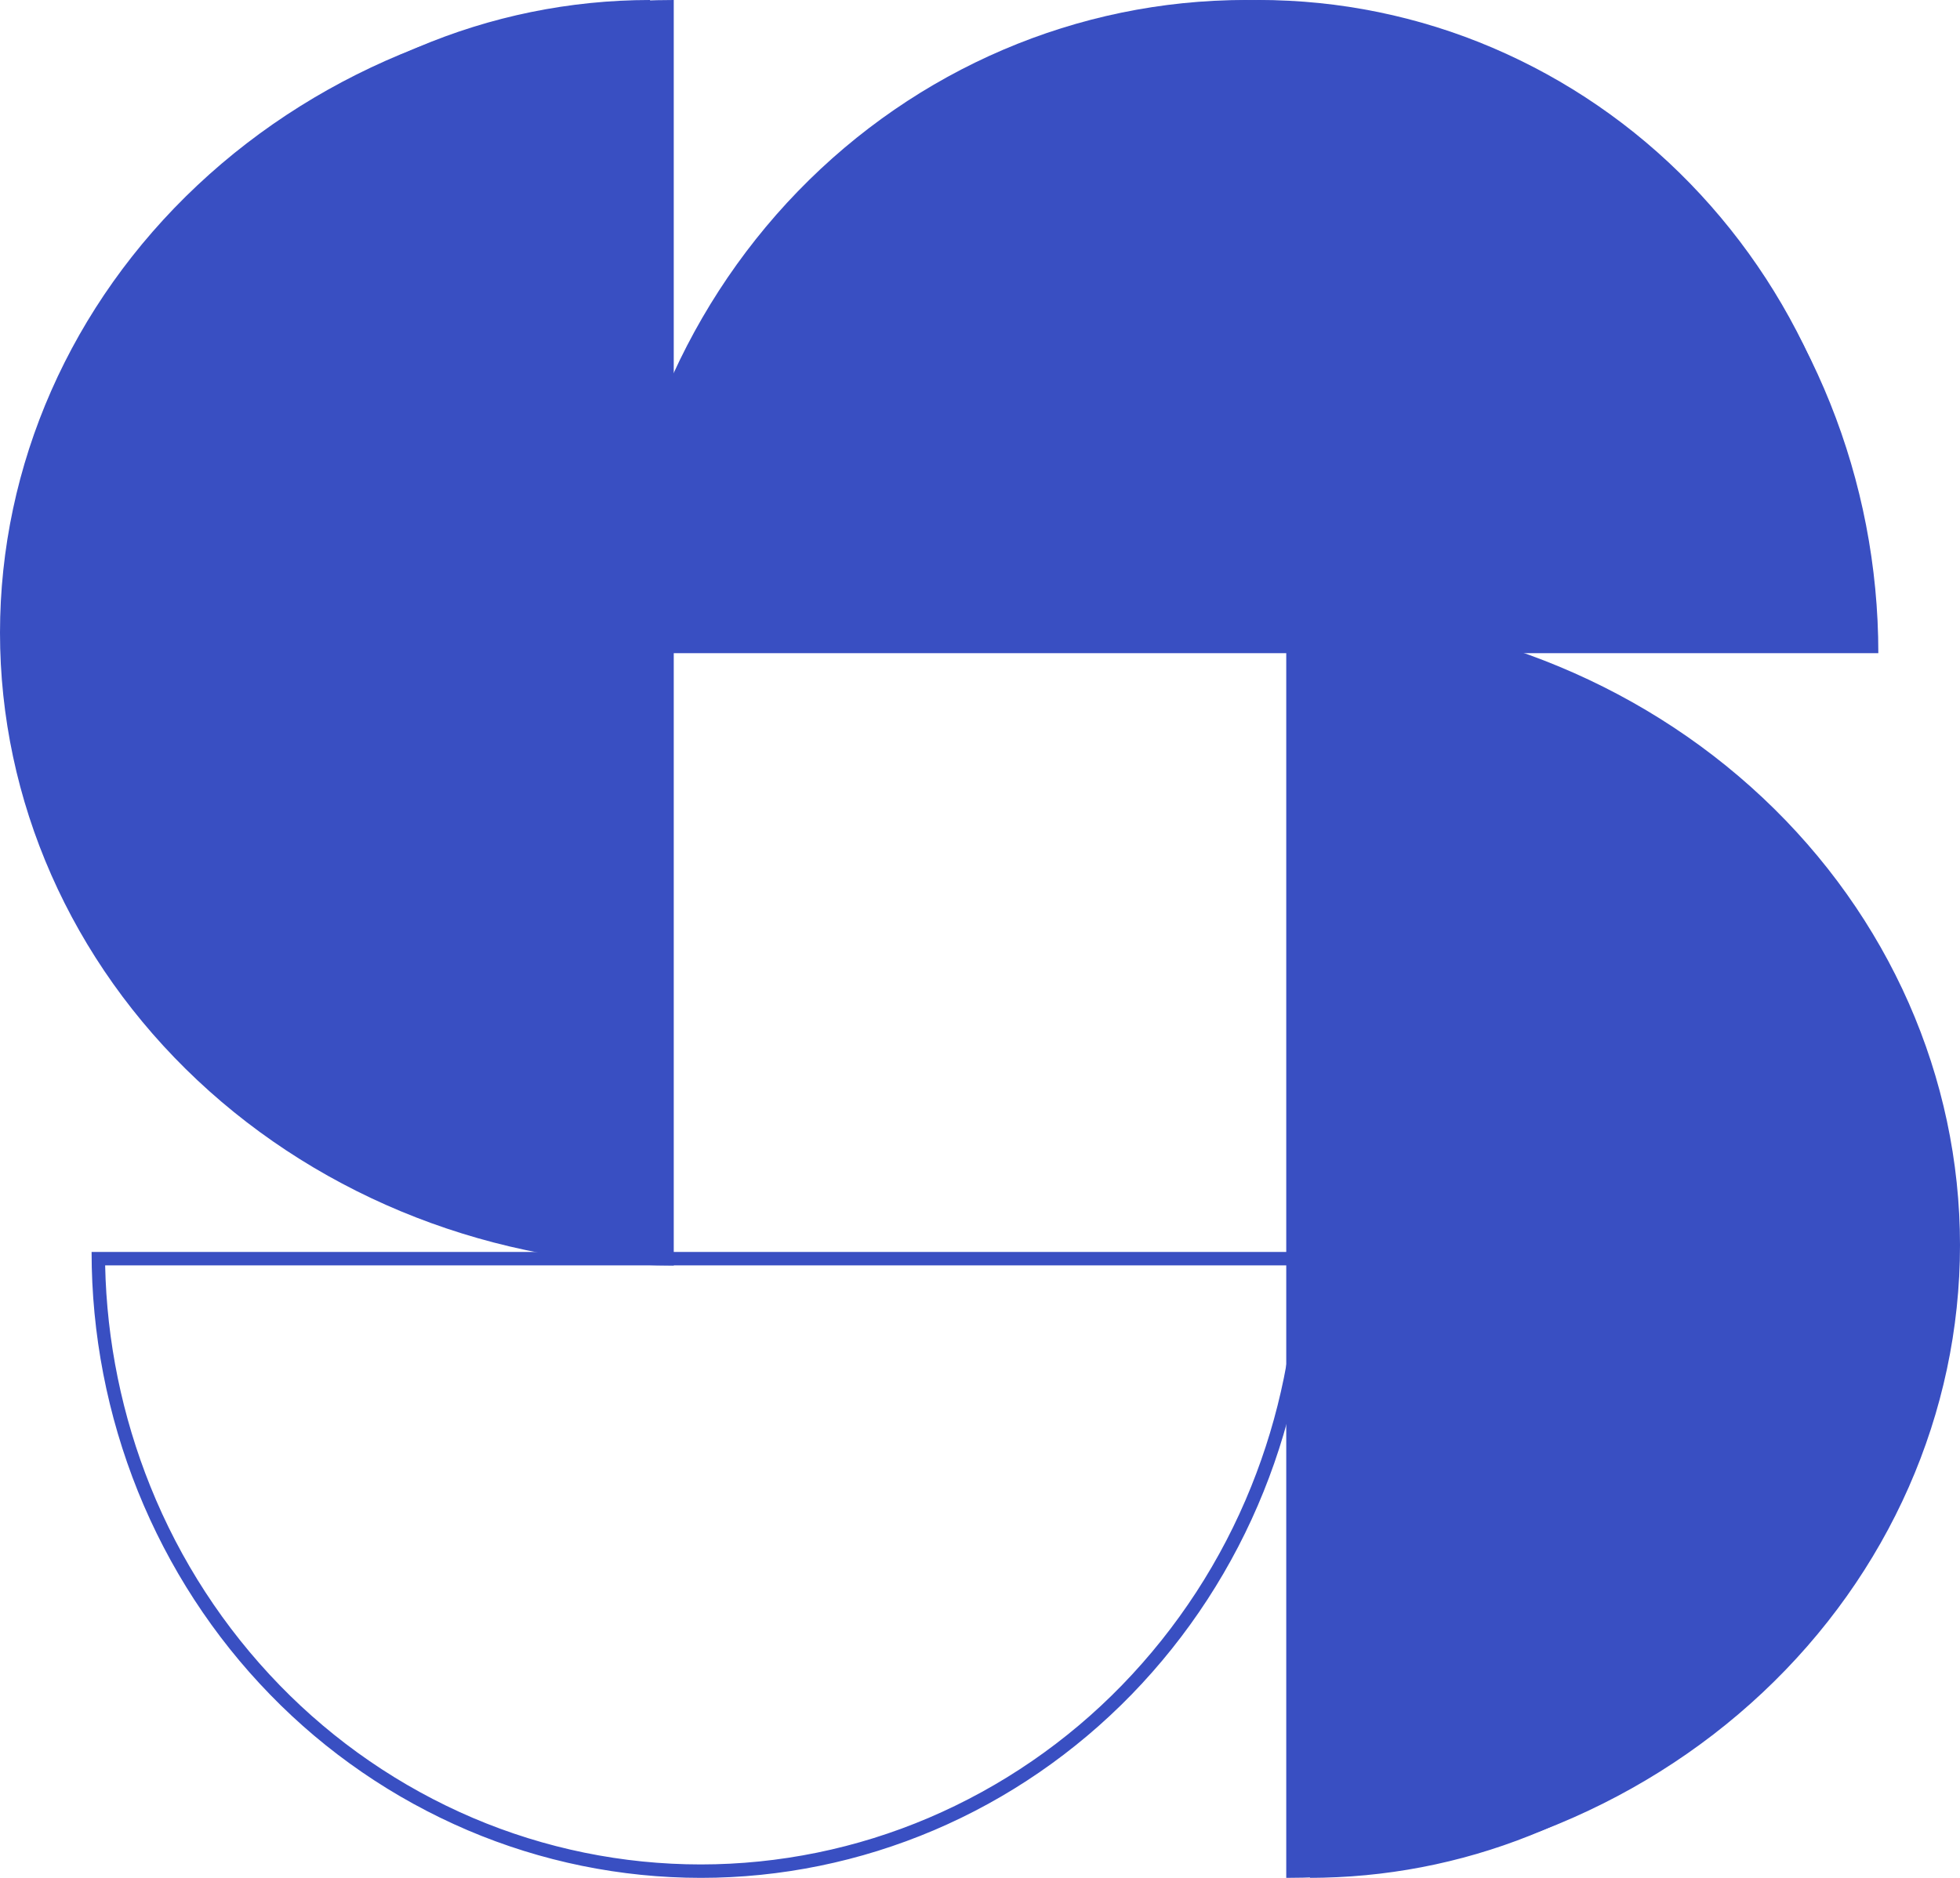
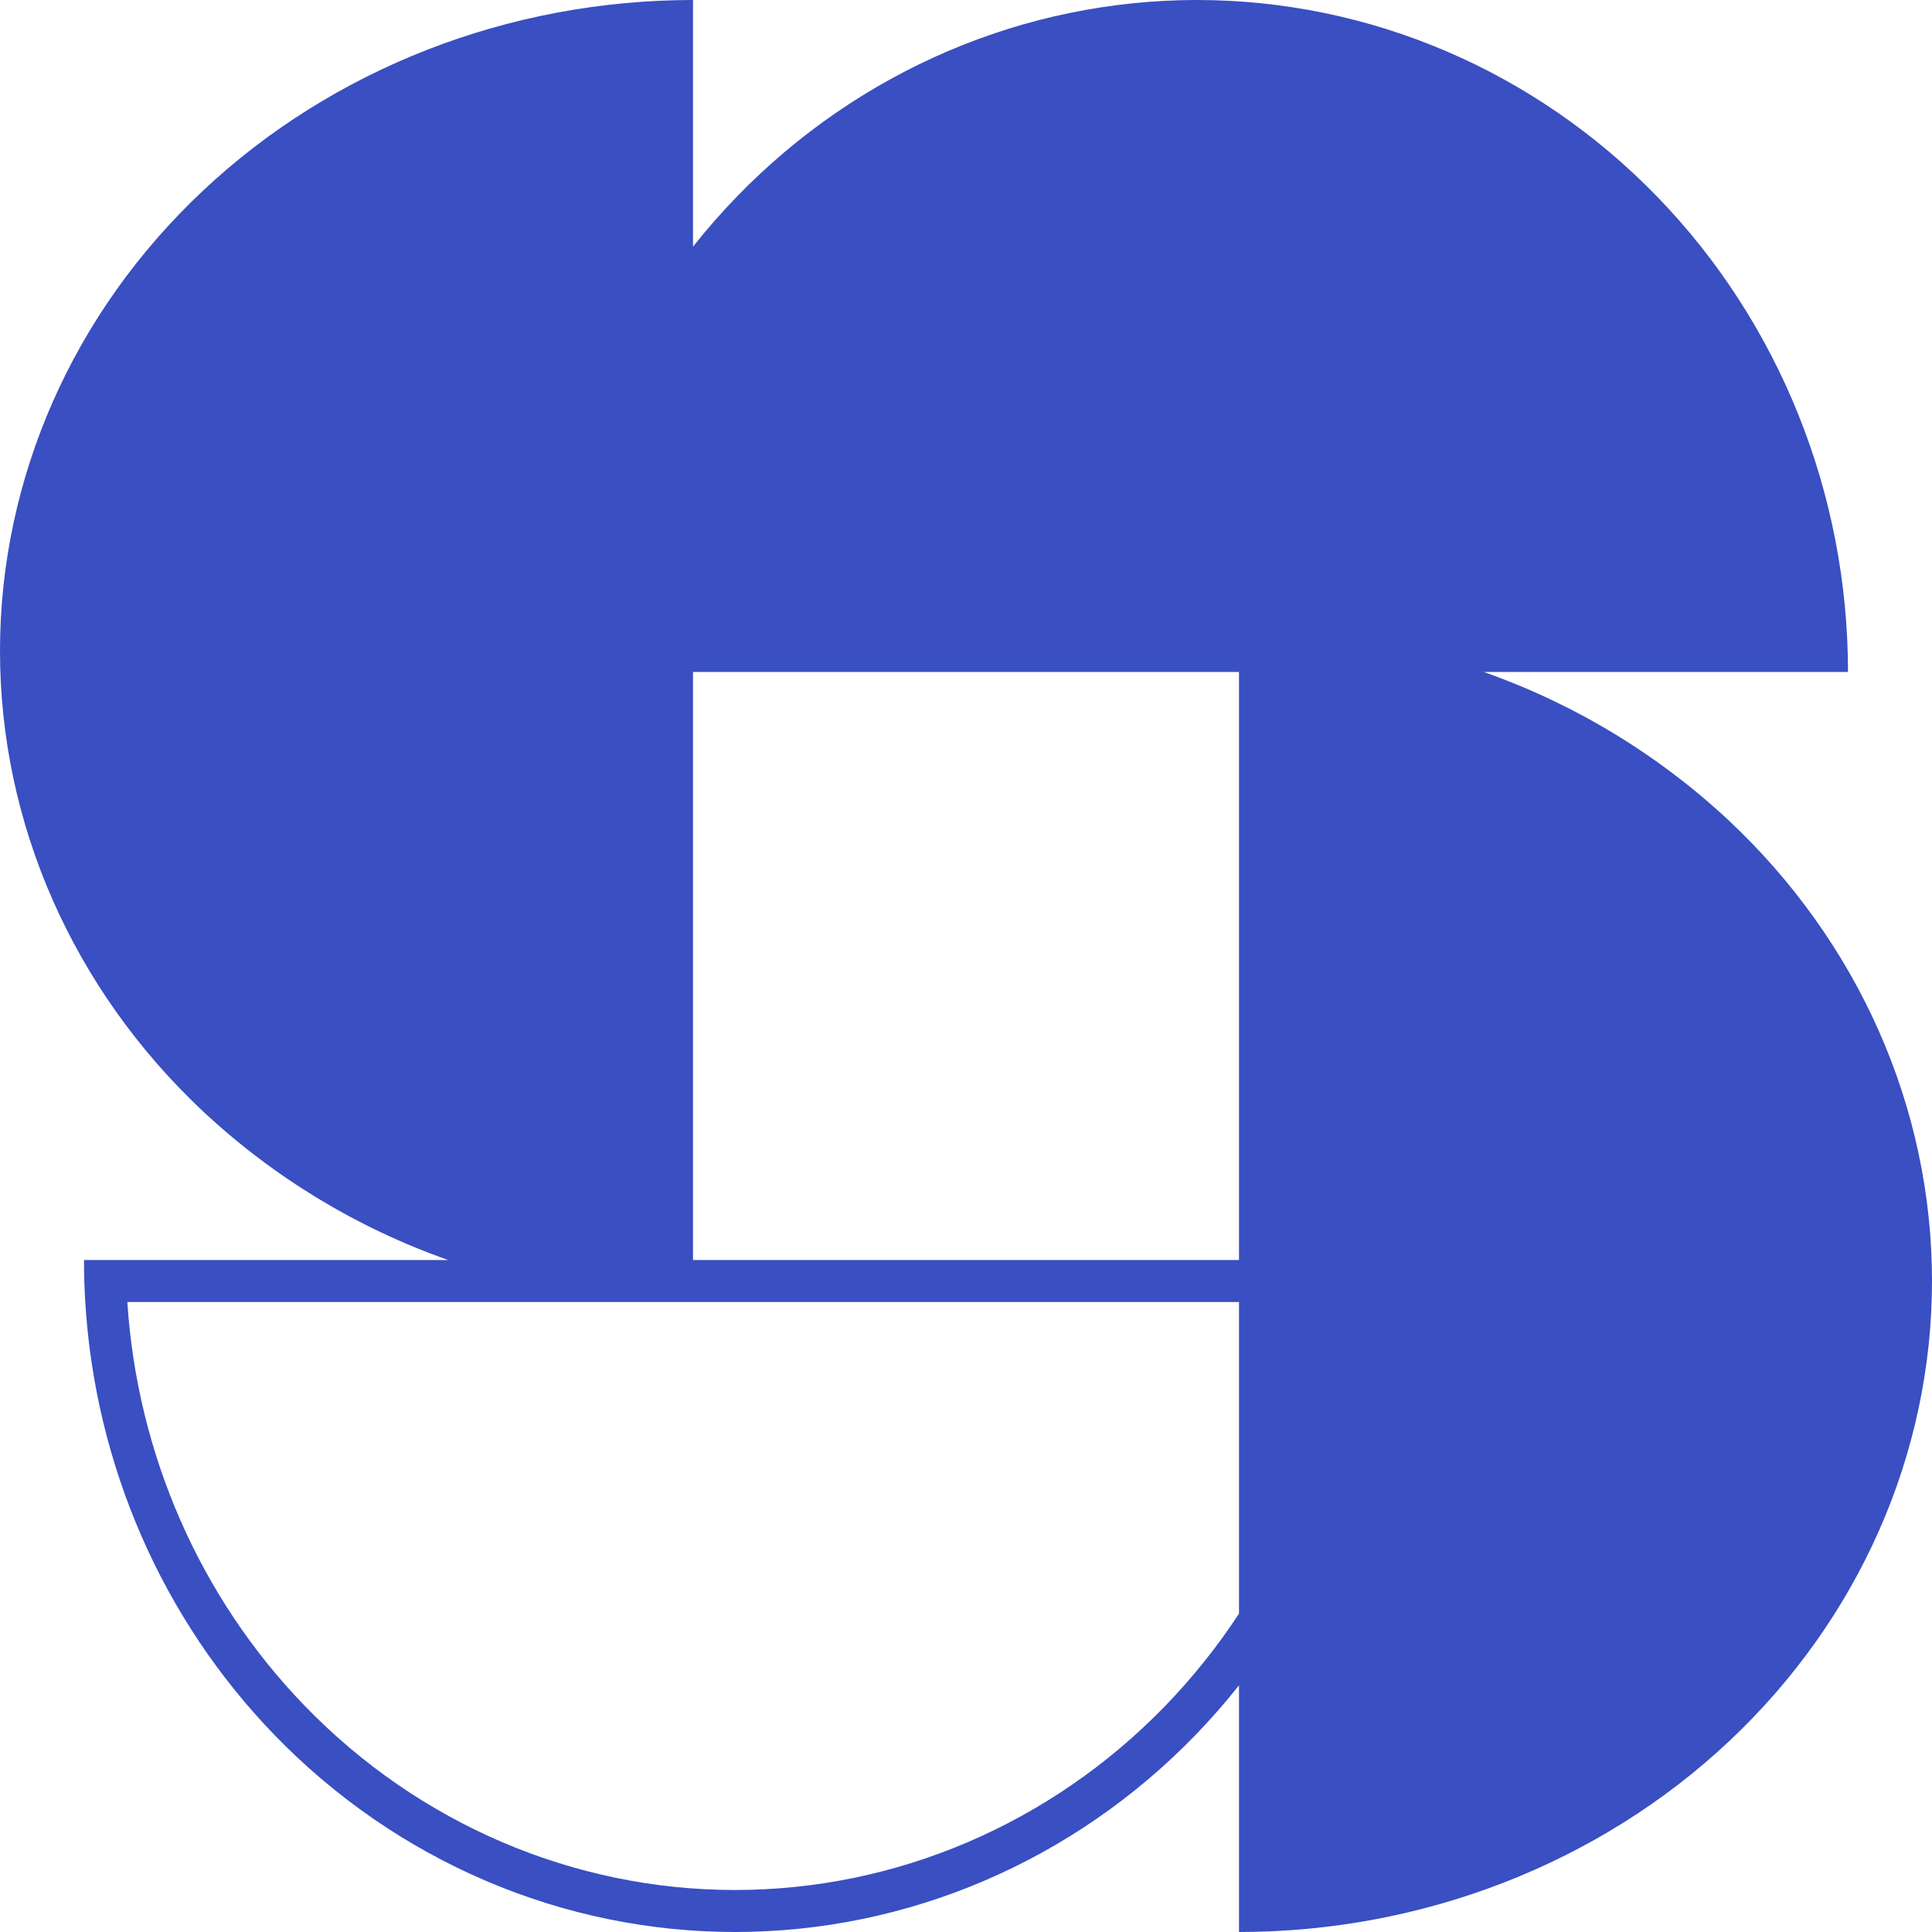
- <svg xmlns="http://www.w3.org/2000/svg" width="48" height="46" fill="none">
-   <path fill-rule="evenodd" clip-rule="evenodd" d="M15.92 0a14.575 14.575 0 00-5.71 1.167 14.9 14.9 0 00-4.84 3.324 15.368 15.368 0 00-3.234 4.974A15.703 15.703 0 001 15.333c0 2.013.386 4.007 1.136 5.868.75 1.86 1.848 3.55 3.234 4.974a14.9 14.9 0 004.84 3.324 14.577 14.577 0 005.71 1.167V0zm-.329 30.333a14.246 14.246 0 01-5.253-1.137 14.573 14.573 0 01-4.733-3.25 15.04 15.04 0 01-3.165-4.869 15.374 15.374 0 01-1.112-5.744c0-1.972.378-3.924 1.112-5.745A15.04 15.04 0 015.605 4.72a14.571 14.571 0 014.733-3.25A14.247 14.247 0 0115.591.332v30.001z" fill="#394FC2" />
-   <path fill-rule="evenodd" clip-rule="evenodd" d="M2.243 30.667a15.713 15.713 0 001.136 5.868c.75 1.86 1.848 3.55 3.234 4.974a14.9 14.9 0 004.84 3.324A14.58 14.58 0 0017.163 46c1.958 0 3.898-.397 5.709-1.167 1.81-.77 3.454-1.9 4.84-3.324a15.368 15.368 0 003.234-4.974 15.695 15.695 0 001.135-5.74v15.203c.11 0 .219 0 .328-.003a14.575 14.575 0 005.381-1.164 14.9 14.9 0 004.84-3.324 15.366 15.366 0 003.234-4.974A15.702 15.702 0 0047 30.666c0-2.014-.386-4.008-1.136-5.868a15.366 15.366 0 00-3.234-4.974 14.9 14.9 0 00-4.84-3.324 14.577 14.577 0 00-5.547-1.166h13.515a15.7 15.7 0 00-1.136-5.868 15.368 15.368 0 00-3.234-4.974 14.9 14.9 0 00-4.84-3.324A14.57 14.57 0 0030.838 0C28.88 0 26.94.397 25.13 1.168a14.9 14.9 0 00-4.84 3.324 15.368 15.368 0 00-3.234 4.974 15.698 15.698 0 00-1.135 5.868h16.16v15.333H2.244zm29.507.329a15.37 15.37 0 01-1.108 5.416 15.04 15.04 0 01-3.165 4.868 14.572 14.572 0 01-4.734 3.25 14.244 14.244 0 01-5.58 1.141 14.25 14.25 0 01-5.582-1.14 14.572 14.572 0 01-4.733-3.251 15.04 15.04 0 01-3.165-4.868 15.37 15.37 0 01-1.108-5.416H31.75zM17.36 9.589a15.368 15.368 0 00-1.109 5.416h29.175a15.37 15.37 0 00-1.108-5.416 15.039 15.039 0 00-3.165-4.868 14.572 14.572 0 00-4.733-3.25A14.243 14.243 0 0030.839.328c-1.915 0-3.812.388-5.581 1.141a14.57 14.57 0 00-4.734 3.25A15.038 15.038 0 0017.36 9.59zm15.049 6.076c1.803.042 3.584.427 5.253 1.137a14.57 14.57 0 014.733 3.25 15.038 15.038 0 013.165 4.869 15.372 15.372 0 011.112 5.745c0 1.971-.378 3.923-1.112 5.744a15.038 15.038 0 01-3.165 4.868 14.571 14.571 0 01-4.733 3.25 14.248 14.248 0 01-5.253 1.138V15.665z" fill="#394FC2" />
-   <path d="M31.5 15c4.376 0 8.573 1.633 11.667 4.54C46.262 22.447 48 26.39 48 30.5c0 4.11-1.738 8.053-4.833 10.96C40.073 44.367 35.877 46 31.5 46V15z" fill="#394FC2" />
-   <path d="M15 16c0-4.243 1.633-8.313 4.54-11.314C22.447 1.686 26.39 0 30.5 0c4.11 0 8.053 1.686 10.96 4.686S46 11.756 46 16H15z" fill="#394FC2" />
-   <path d="M16.5 31c-4.376 0-8.573-1.633-11.667-4.54C1.738 23.553 0 19.61 0 15.5c0-4.11 1.738-8.053 4.833-10.96C7.927 1.633 12.123 0 16.5 0v31z" fill="#394FC2" />
+ <svg xmlns="http://www.w3.org/2000/svg" width="46" height="46" fill="none">
+   <path fill-rule="evenodd" clip-rule="evenodd" d="M10.67 30a16.65 16.65 0 01-5.837-3.54C1.738 23.553 0 19.61 0 15.5c0-4.11 1.738-8.053 4.833-10.96C7.927 1.633 12.123 0 16.5 0v5.873c.326-.412.673-.808 1.04-1.187C20.447 1.686 24.39 0 28.5 0c4.11 0 8.053 1.686 10.96 4.686S44 11.756 44 16h-8.67a16.65 16.65 0 015.837 3.54C44.262 22.447 46 26.39 46 30.5c0 4.11-1.738 8.053-4.833 10.96C38.073 44.367 33.877 46 29.5 46v-5.873c-.326.412-.673.808-1.04 1.187-2.907 3-6.85 4.686-10.96 4.686-4.11 0-8.053-1.686-10.96-4.686C3.862 38.55 2.265 34.879 2.03 31c-.02-.332-.03-.665-.03-1h8.67zm5.83-14v14h13V16h-13zm13 15v7.42a14.893 14.893 0 01-1.758 2.198C25.02 43.428 21.335 45 17.5 45c-3.835 0-7.52-1.572-10.242-4.382C4.764 38.043 3.266 34.622 3.032 31H29.5z" fill="#394FC2" />
</svg>
